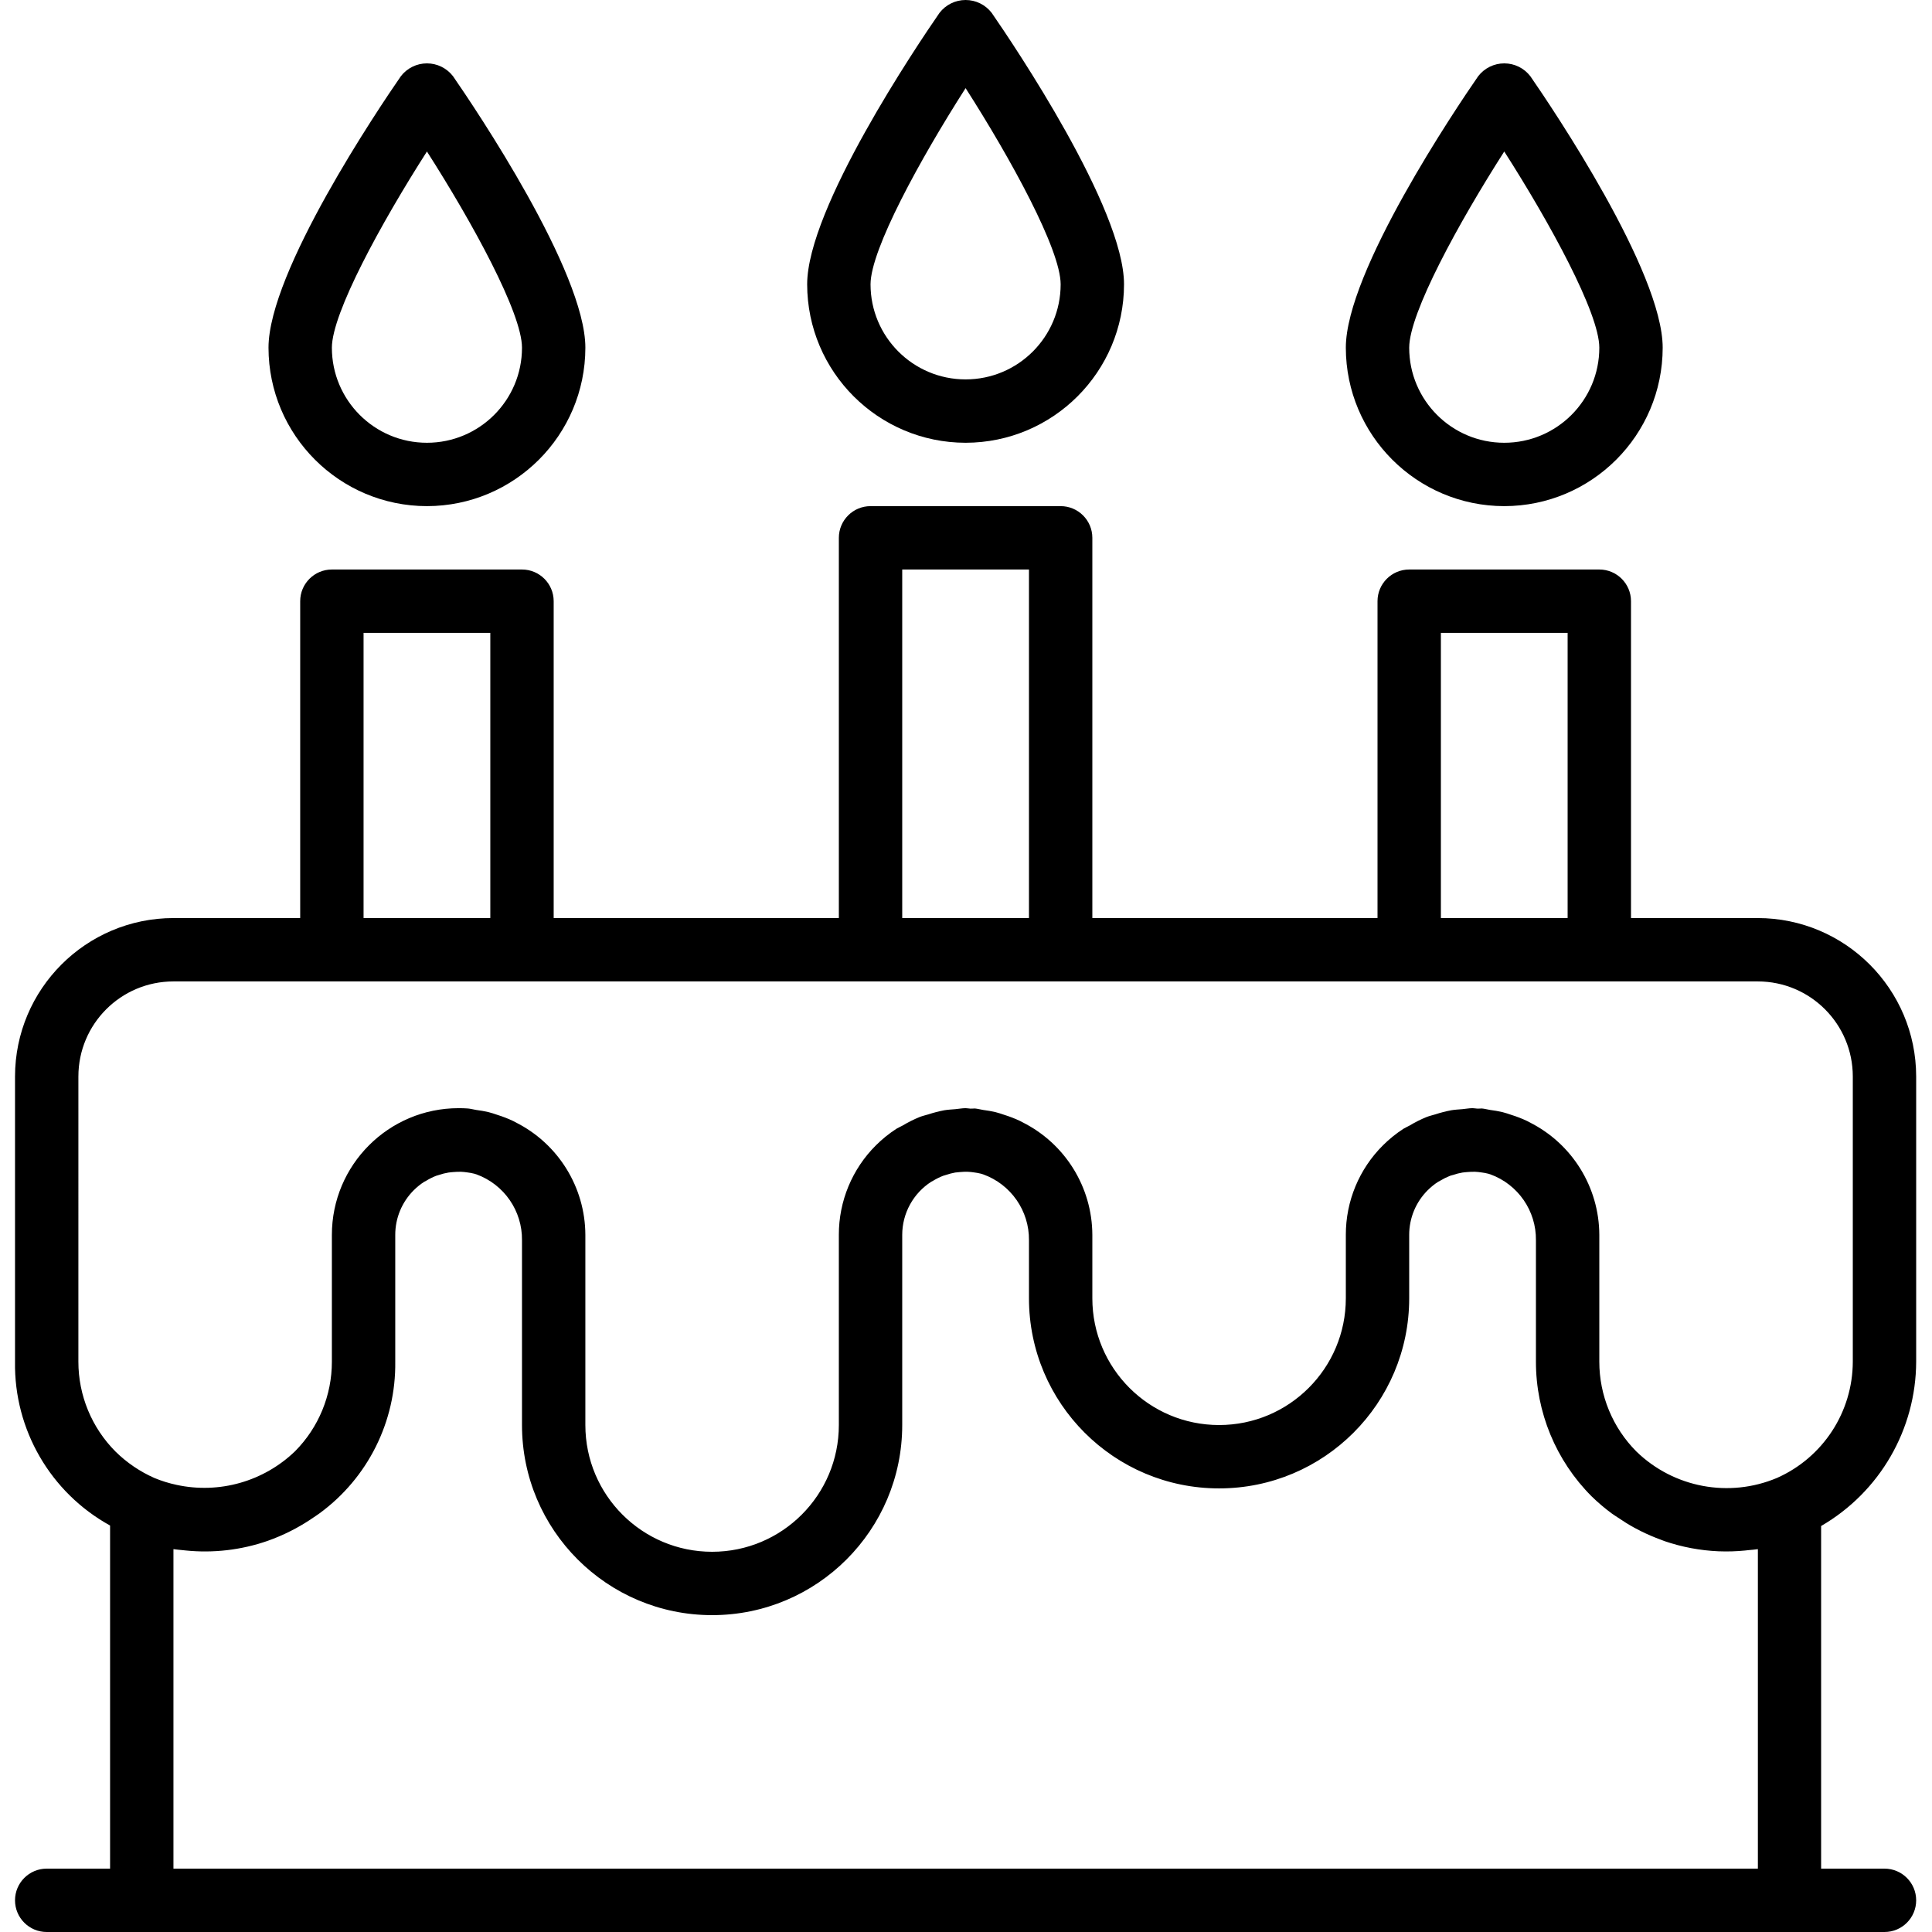
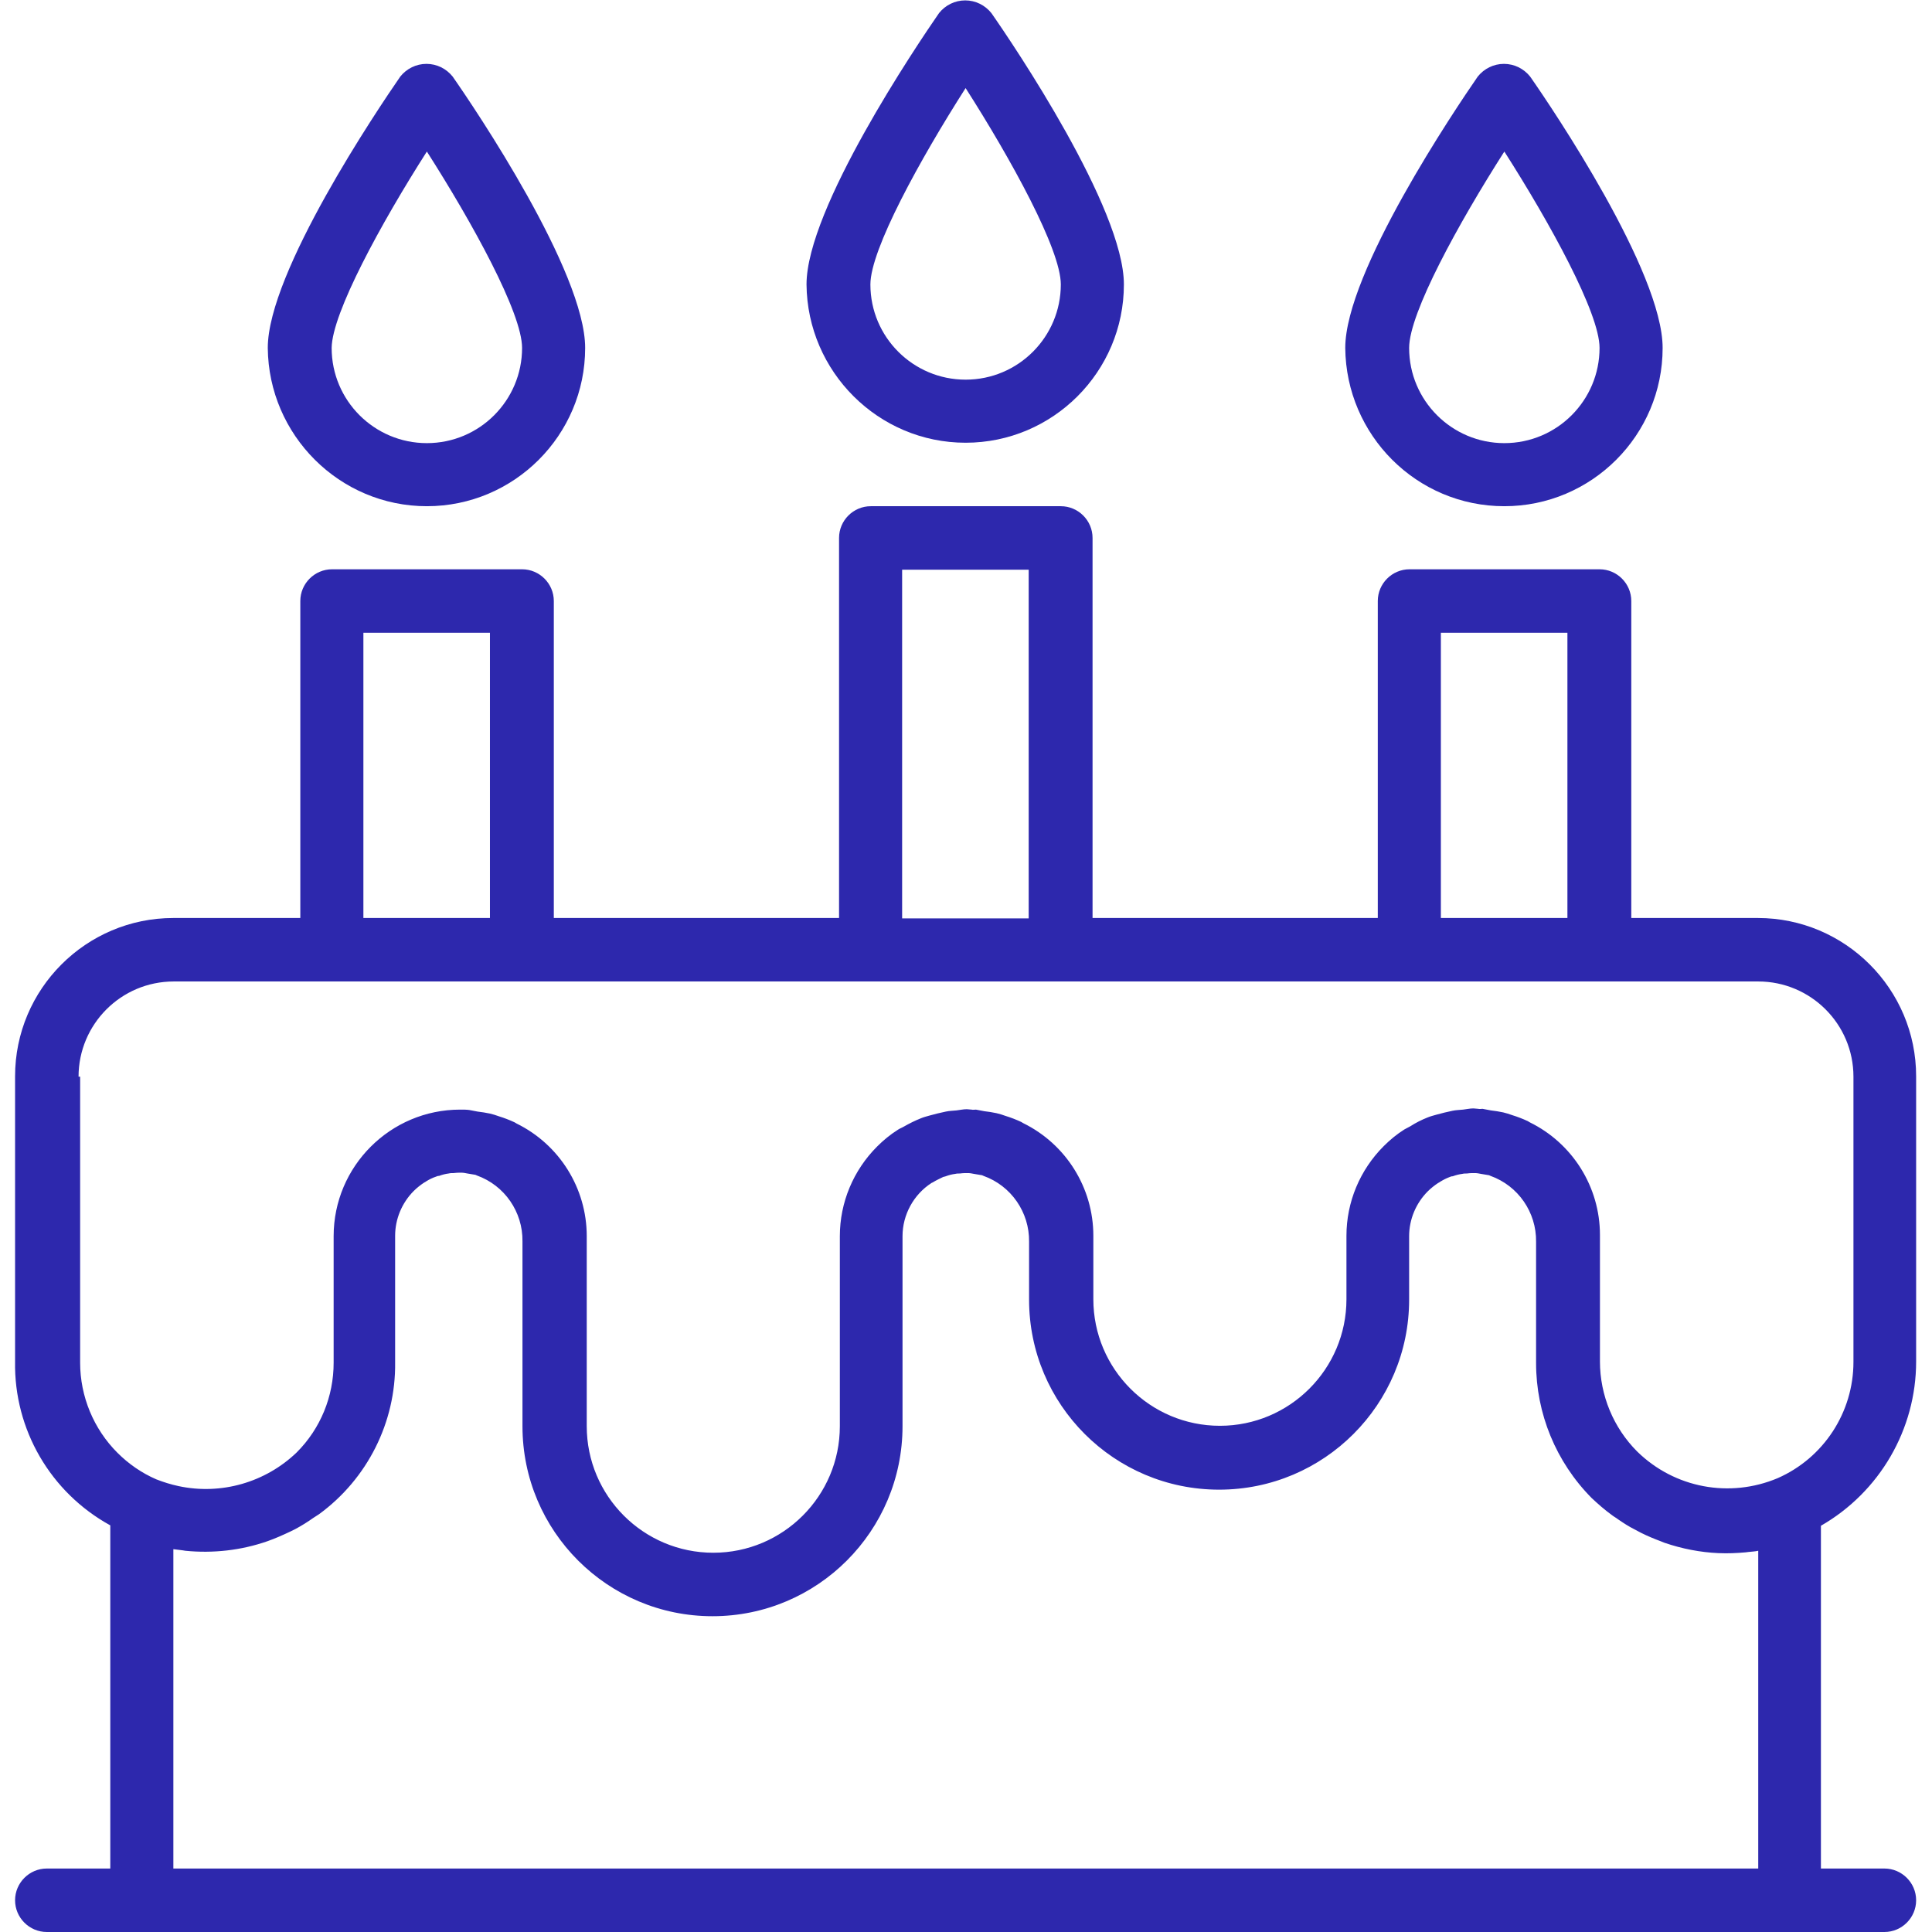
- <svg xmlns="http://www.w3.org/2000/svg" height="487pt" viewBox="-3 0 487 487.788" width="487pt">
-   <path d="m480.398 343.789v-72c-.023-22.082-17.918-39.977-40-40h-32v-80c0-4.418-3.582-8-8-8h-48c-4.418 0-8 3.582-8 8v80h-72v-96c0-4.418-3.582-8-8-8h-48c-4.418 0-8 3.582-8 8v96h-72v-80c0-4.418-3.582-8-8-8h-48c-4.418 0-8 3.582-8 8v80h-32c-22.078.023-39.973 17.918-40 40v72c-.273 17.168 8.961 33.086 24 41.375v86.625h-16c-4.418 0-8 3.582-8 8 0 4.418 3.582 8 8 8h464c4.418 0 8-3.582 8-8 0-4.418-3.582-8-8-8h-16v-86.504c14.809-8.586 23.945-24.383 24-41.496zm-120-184h32v72h-32zm-136-16h32v88h-32zm-136 16h32v72h-32zm-72 112c0-13.258 10.746-24 24-24h400c13.258 0 24 10.742 24 24v72c-.027 12.707-7.527 24.207-19.145 29.359-12.094 5.094-26.062 2.473-35.484-6.664-6.008-6.027-9.375-14.191-9.371-22.695v-32c-.039-12.082-6.895-23.102-17.711-28.48l-.488-.266c-1.281-.605-2.602-1.121-3.953-1.543-.797-.266-1.527-.527-2.32-.719-1.023-.234-2.059-.418-3.102-.547-.703-.102-1.375-.312-2.09-.367-.383 0-.75.055-1.125.039-.379-.016-.793-.117-1.211-.117-.887 0-1.742.184-2.621.254-.883.074-1.816.113-2.715.266-1.383.258-2.75.609-4.086 1.047-.723.223-1.457.383-2.16.656-1.492.605-2.934 1.328-4.312 2.16-.504.289-1.039.496-1.535.801-1.867 1.211-3.605 2.613-5.184 4.184-6.027 5.984-9.406 14.137-9.387 22.633v16c0 17.672-14.324 32-32 32-17.672 0-32-14.328-32-32v-16c-.039-12.082-6.895-23.102-17.711-28.48l-.488-.266c-1.281-.605-2.602-1.121-3.953-1.543-.797-.266-1.527-.527-2.32-.719-1.023-.234-2.059-.418-3.102-.547-.703-.102-1.375-.312-2.09-.367-.383 0-.75.055-1.125.039-.379-.016-.793-.117-1.211-.117-.887 0-1.742.184-2.621.254-.883.074-1.816.113-2.715.266-1.379.258-2.742.609-4.078 1.047-.73.223-1.465.383-2.168.656-1.484.605-2.922 1.324-4.297 2.152-.512.289-1.055.504-1.551.801-1.867 1.207-3.605 2.605-5.184 4.176-6.031 5.988-9.41 14.148-9.387 22.648v48c0 17.672-14.324 32-32 32-17.672 0-32-14.328-32-32v-48c-.039-12.082-6.895-23.102-17.711-28.48l-.488-.266c-1.281-.605-2.602-1.121-3.953-1.543-.797-.266-1.527-.527-2.32-.719-1.023-.234-2.059-.418-3.102-.547-.703-.102-1.375-.312-2.09-.367-.711-.055-1.535-.078-2.336-.078-17.672 0-32 14.324-32 32v32c.012 8.477-3.332 16.613-9.305 22.629-7.93 7.633-19.137 10.812-29.895 8.48-1.914-.406-3.789-.984-5.598-1.734-3.656-1.613-6.988-3.875-9.832-6.68-6.008-6.027-9.375-14.191-9.371-22.695zm24 200v-80.664c.801.133 1.602.168 2.402.262l.613.066c7 .723 14.074-.098 20.723-2.402 2.031-.715 4.016-1.566 5.934-2.543.41-.199.801-.418 1.227-.641 1.551-.844 3.059-1.77 4.512-2.777.465-.316.934-.613 1.391-.949 12.246-8.91 19.402-23.211 19.199-38.352v-32c-.008-4.246 1.684-8.316 4.695-11.305.801-.793 1.68-1.504 2.625-2.113.168-.102.352-.176.52-.27.785-.48 1.605-.891 2.457-1.227.25-.094.504-.152.754-.23.781-.266 1.582-.465 2.398-.602.383-.062.801-.078 1.176-.121.672-.062 1.348-.086 2.023-.07.504.023 1.008.074 1.504.152.602.07 1.199.18 1.785.328.199.047.383.121.574.176 6.973 2.543 11.578 9.211 11.488 16.633v46.648c0 26.508 21.492 48 48 48 26.512 0 48-21.492 48-48v-48c0-5.434 2.766-10.492 7.336-13.426.137-.086.297-.145.434-.23.812-.496 1.664-.922 2.551-1.266.227-.086.457-.137.68-.207.785-.266 1.586-.477 2.402-.625.383-.055.801-.078 1.152-.113.672-.066 1.352-.09 2.031-.07.504.023 1.004.074 1.504.152.602.07 1.195.18 1.785.328.199.047.383.121.574.176 6.996 2.523 11.633 9.195 11.551 16.633v14.648c0 26.508 21.492 48 48 48 26.512 0 48-21.492 48-48v-16c-.008-4.246 1.684-8.316 4.695-11.305.801-.793 1.68-1.504 2.625-2.113.168-.102.352-.176.527-.281.781-.473 1.602-.879 2.449-1.215.25-.094.512-.152.801-.23.77-.266 1.559-.465 2.359-.602.383-.062.801-.078 1.176-.121.672-.062 1.348-.086 2.023-.07.504.023 1.008.074 1.504.152.602.07 1.199.18 1.785.328.199.047.383.121.574.176 6.969 2.547 11.574 9.215 11.48 16.633v30.648c-.012 12.75 5.043 24.984 14.059 34.008 1.586 1.547 3.277 2.984 5.062 4.305.52.375 1.055.711 1.602 1.07 1.344.918 2.703 1.77 4.117 2.543.562.305 1.121.602 1.688.879 1.613.801 3.266 1.512 4.953 2.129.336.121.664.273 1.008.387 4.391 1.496 8.969 2.359 13.602 2.559h.055c2.23.09 4.465.023 6.688-.199l.801-.09c.801-.086 1.602-.121 2.402-.254v80.664zm0 0" />
-   <path d="m240.398 111.789c22.082-.027 39.977-17.922 40-40 0-19.203-27.832-60.473-33.414-68.547-1.574-2.043-4.004-3.242-6.586-3.242-2.578 0-5.012 1.199-6.582 3.242-5.586 8.074-33.418 49.344-33.418 68.547.027 22.078 17.922 39.973 40 40zm0-89.539c11.512 17.992 24 40.801 24 49.539 0 13.254-10.742 24-24 24-13.254 0-24-10.746-24-24 0-8.738 12.488-31.547 24-49.539zm0 0" />
-   <path d="m376.398 127.789c22.082-.027 39.977-17.922 40-40 0-19.203-27.832-60.473-33.414-68.547-1.574-2.043-4.004-3.242-6.586-3.242-2.578 0-5.012 1.199-6.582 3.242-5.586 8.074-33.418 49.344-33.418 68.547.027 22.078 17.922 39.973 40 40zm0-89.539c11.512 17.992 24 40.801 24 49.539 0 13.254-10.742 24-24 24-13.254 0-24-10.746-24-24 0-8.738 12.488-31.547 24-49.539zm0 0" />
-   <path d="m104.398 127.789c22.082-.027 39.977-17.922 40-40 0-19.203-27.832-60.473-33.414-68.547-1.574-2.043-4.004-3.242-6.586-3.242-2.578 0-5.012 1.199-6.582 3.242-5.586 8.074-33.418 49.344-33.418 68.547.027 22.078 17.922 39.973 40 40zm0-89.539c11.512 17.992 24 40.801 24 49.539 0 13.254-10.742 24-24 24-13.254 0-24-10.746-24-24 0-8.738 12.488-31.547 24-49.539zm0 0" />
+ <svg xmlns="http://www.w3.org/2000/svg" version="1.1" id="Livello_1" x="0px" y="0px" viewBox="0 0 487 487" style="enable-background:new 0 0 487 487;" xml:space="preserve">
+   <style type="text/css">
+ 	.st0{fill:#2D28AD;}
+ </style>
+   <path class="st0" d="M483,343.2v-71.9c0-22-17.9-39.9-39.9-39.9h-31.9v-79.9c0-4.4-3.6-8-8-8h-47.9c-4.4,0-8,3.6-8,8v79.9h-71.9  v-95.8c0-4.4-3.6-8-8-8h-47.9c-4.4,0-8,3.6-8,8v95.8h-71.9v-79.9c0-4.4-3.6-8-8-8H83.7c-4.4,0-8,3.6-8,8v79.9H43.7  c-22,0-39.9,17.9-39.9,39.9v71.9c-0.3,17.1,8.9,33,24,41.3V471h-16c-4.4,0-8,3.6-8,8c0,4.4,3.6,8,8,8H475c4.4,0,8-3.6,8-8  c0-4.4-3.6-8-8-8h-16v-86.4C473.8,376.1,483,360.3,483,343.2z M363.2,159.5h31.9v71.9h-31.9V159.5z M227.4,143.6h31.9v87.9h-31.9  V143.6z M91.6,159.5h31.9v71.9H91.6V159.5z M19.8,271.4c0-13.2,10.7-24,24-24h399.4c13.2,0,24,10.7,24,24v71.9  c0,12.7-7.5,24.2-19.1,29.3c-12.1,5.1-26,2.5-35.4-6.7c-6-6-9.4-14.2-9.4-22.7v-31.9c0-12.1-6.9-23.1-17.7-28.4l-0.5-0.3  c-1.3-0.6-2.6-1.1-3.9-1.5c-0.8-0.3-1.5-0.5-2.3-0.7c-1-0.2-2.1-0.4-3.1-0.5c-0.7-0.1-1.4-0.3-2.1-0.4c-0.4,0-0.7,0.1-1.1,0  c-0.4,0-0.8-0.1-1.2-0.1c-0.9,0-1.7,0.2-2.6,0.3c-0.9,0.1-1.8,0.1-2.7,0.3c-1.4,0.3-2.7,0.6-4.1,1c-0.7,0.2-1.5,0.4-2.2,0.7  c-1.5,0.6-2.9,1.3-4.3,2.2c-0.5,0.3-1,0.5-1.5,0.8c-1.9,1.2-3.6,2.6-5.2,4.2c-6,6-9.4,14.1-9.4,22.6v16c0,17.6-14.3,31.9-31.9,31.9  c-17.6,0-31.9-14.3-31.9-31.9v-16c0-12.1-6.9-23.1-17.7-28.4l-0.5-0.3c-1.3-0.6-2.6-1.1-3.9-1.5c-0.8-0.3-1.5-0.5-2.3-0.7  c-1-0.2-2.1-0.4-3.1-0.5c-0.7-0.1-1.4-0.3-2.1-0.4c-0.4,0-0.7,0.1-1.1,0c-0.4,0-0.8-0.1-1.2-0.1c-0.9,0-1.7,0.2-2.6,0.3  c-0.9,0.1-1.8,0.1-2.7,0.3c-1.4,0.3-2.7,0.6-4.1,1c-0.7,0.2-1.5,0.4-2.2,0.7c-1.5,0.6-2.9,1.3-4.3,2.1c-0.5,0.3-1.1,0.5-1.5,0.8  c-1.9,1.2-3.6,2.6-5.2,4.2c-6,6-9.4,14.1-9.4,22.6v47.9c0,17.6-14.3,31.9-31.9,31.9c-17.6,0-31.9-14.3-31.9-31.9v-47.9  c0-12.1-6.9-23.1-17.7-28.4l-0.5-0.3c-1.3-0.6-2.6-1.1-3.9-1.5c-0.8-0.3-1.5-0.5-2.3-0.7c-1-0.2-2.1-0.4-3.1-0.5  c-0.7-0.1-1.4-0.3-2.1-0.4c-0.7-0.1-1.5-0.1-2.3-0.1c-17.6,0-31.9,14.3-31.9,31.9v31.9c0,8.5-3.3,16.6-9.3,22.6  c-7.9,7.6-19.1,10.8-29.8,8.5c-1.9-0.4-3.8-1-5.6-1.7c-3.7-1.6-7-3.9-9.8-6.7c-6-6-9.4-14.2-9.4-22.7V271.4z M43.7,471v-80.5  c0.8,0.1,1.6,0.2,2.4,0.3l0.6,0.1c7,0.7,14.1-0.1,20.7-2.4c2-0.7,4-1.6,5.9-2.5c0.4-0.2,0.8-0.4,1.2-0.6c1.5-0.8,3.1-1.8,4.5-2.8  c0.5-0.3,0.9-0.6,1.4-0.9c12.2-8.9,19.4-23.2,19.2-38.3v-31.9c0-4.2,1.7-8.3,4.7-11.3c0.8-0.8,1.7-1.5,2.6-2.1  c0.2-0.1,0.4-0.2,0.5-0.3c0.8-0.5,1.6-0.9,2.5-1.2c0.2-0.1,0.5-0.2,0.8-0.2c0.8-0.3,1.6-0.5,2.4-0.6c0.4-0.1,0.8-0.1,1.2-0.1  c0.7-0.1,1.3-0.1,2-0.1c0.5,0,1,0.1,1.5,0.2c0.6,0.1,1.2,0.2,1.8,0.3c0.2,0,0.4,0.1,0.6,0.2c7,2.5,11.6,9.2,11.5,16.6v46.6  c0,26.5,21.5,47.9,47.9,47.9c26.5,0,47.9-21.5,47.9-47.9v-47.9c0-5.4,2.8-10.5,7.3-13.4c0.1-0.1,0.3-0.1,0.4-0.2  c0.8-0.5,1.7-0.9,2.5-1.3c0.2-0.1,0.5-0.1,0.7-0.2c0.8-0.3,1.6-0.5,2.4-0.6c0.4-0.1,0.8-0.1,1.2-0.1c0.7-0.1,1.3-0.1,2-0.1  c0.5,0,1,0.1,1.5,0.2c0.6,0.1,1.2,0.2,1.8,0.3c0.2,0,0.4,0.1,0.6,0.2c7,2.5,11.6,9.2,11.5,16.6v14.6c0,26.5,21.5,47.9,47.9,47.9  c26.5,0,47.9-21.5,47.9-47.9v-16c0-4.2,1.7-8.3,4.7-11.3c0.8-0.8,1.7-1.5,2.6-2.1c0.2-0.1,0.4-0.2,0.5-0.3c0.8-0.5,1.6-0.9,2.4-1.2  c0.2-0.1,0.5-0.2,0.8-0.2c0.8-0.3,1.6-0.5,2.4-0.6c0.4-0.1,0.8-0.1,1.2-0.1c0.7-0.1,1.3-0.1,2-0.1c0.5,0,1,0.1,1.5,0.2  c0.6,0.1,1.2,0.2,1.8,0.3c0.2,0,0.4,0.1,0.6,0.2c7,2.5,11.6,9.2,11.5,16.6v30.6c0,12.7,5,24.9,14,34c1.6,1.5,3.3,3,5.1,4.3  c0.5,0.4,1.1,0.7,1.6,1.1c1.3,0.9,2.7,1.8,4.1,2.5c0.6,0.3,1.1,0.6,1.7,0.9c1.6,0.8,3.3,1.5,4.9,2.1c0.3,0.1,0.7,0.3,1,0.4  c4.4,1.5,9,2.4,13.6,2.6h0.1c2.2,0.1,4.5,0,6.7-0.2l0.8-0.1c0.8-0.1,1.6-0.1,2.4-0.3V471H43.7z" />
+   <path class="st0" d="M243.4,111.6c22,0,39.9-17.9,39.9-39.9c0-19.2-27.8-60.4-33.4-68.4c-1.6-2-4-3.2-6.6-3.2c-2.6,0-5,1.2-6.6,3.2  c-5.6,8.1-33.4,49.3-33.4,68.4C203.5,93.7,221.4,111.6,243.4,111.6z M243.4,22.2c11.5,18,24,40.7,24,49.5c0,13.2-10.7,24-24,24  c-13.2,0-24-10.7-24-24C219.4,62.9,231.9,40.2,243.4,22.2z" />
+   <path class="st0" d="M379.2,127.6c22,0,39.9-17.9,39.9-39.9c0-19.2-27.8-60.4-33.4-68.4c-1.6-2-4-3.2-6.6-3.2c-2.6,0-5,1.2-6.6,3.2  c-5.6,8.1-33.4,49.3-33.4,68.4C339.3,109.7,357.1,127.6,379.2,127.6z M379.2,38.2c11.5,18,24,40.7,24,49.5c0,13.2-10.7,24-24,24  c-13.2,0-24-10.7-24-24C355.2,78.9,367.7,56.2,379.2,38.2z" />
+   <path class="st0" d="M107.6,127.6c22,0,39.9-17.9,39.9-39.9c0-19.2-27.8-60.4-33.4-68.4c-1.6-2-4-3.2-6.6-3.2c-2.6,0-5,1.2-6.6,3.2  c-5.6,8.1-33.4,49.3-33.4,68.4C67.7,109.7,85.6,127.6,107.6,127.6z M107.6,38.2c11.5,18,24,40.7,24,49.5c0,13.2-10.7,24-24,24  c-13.2,0-24-10.7-24-24C83.7,78.9,96.1,56.2,107.6,38.2z" />
</svg>
